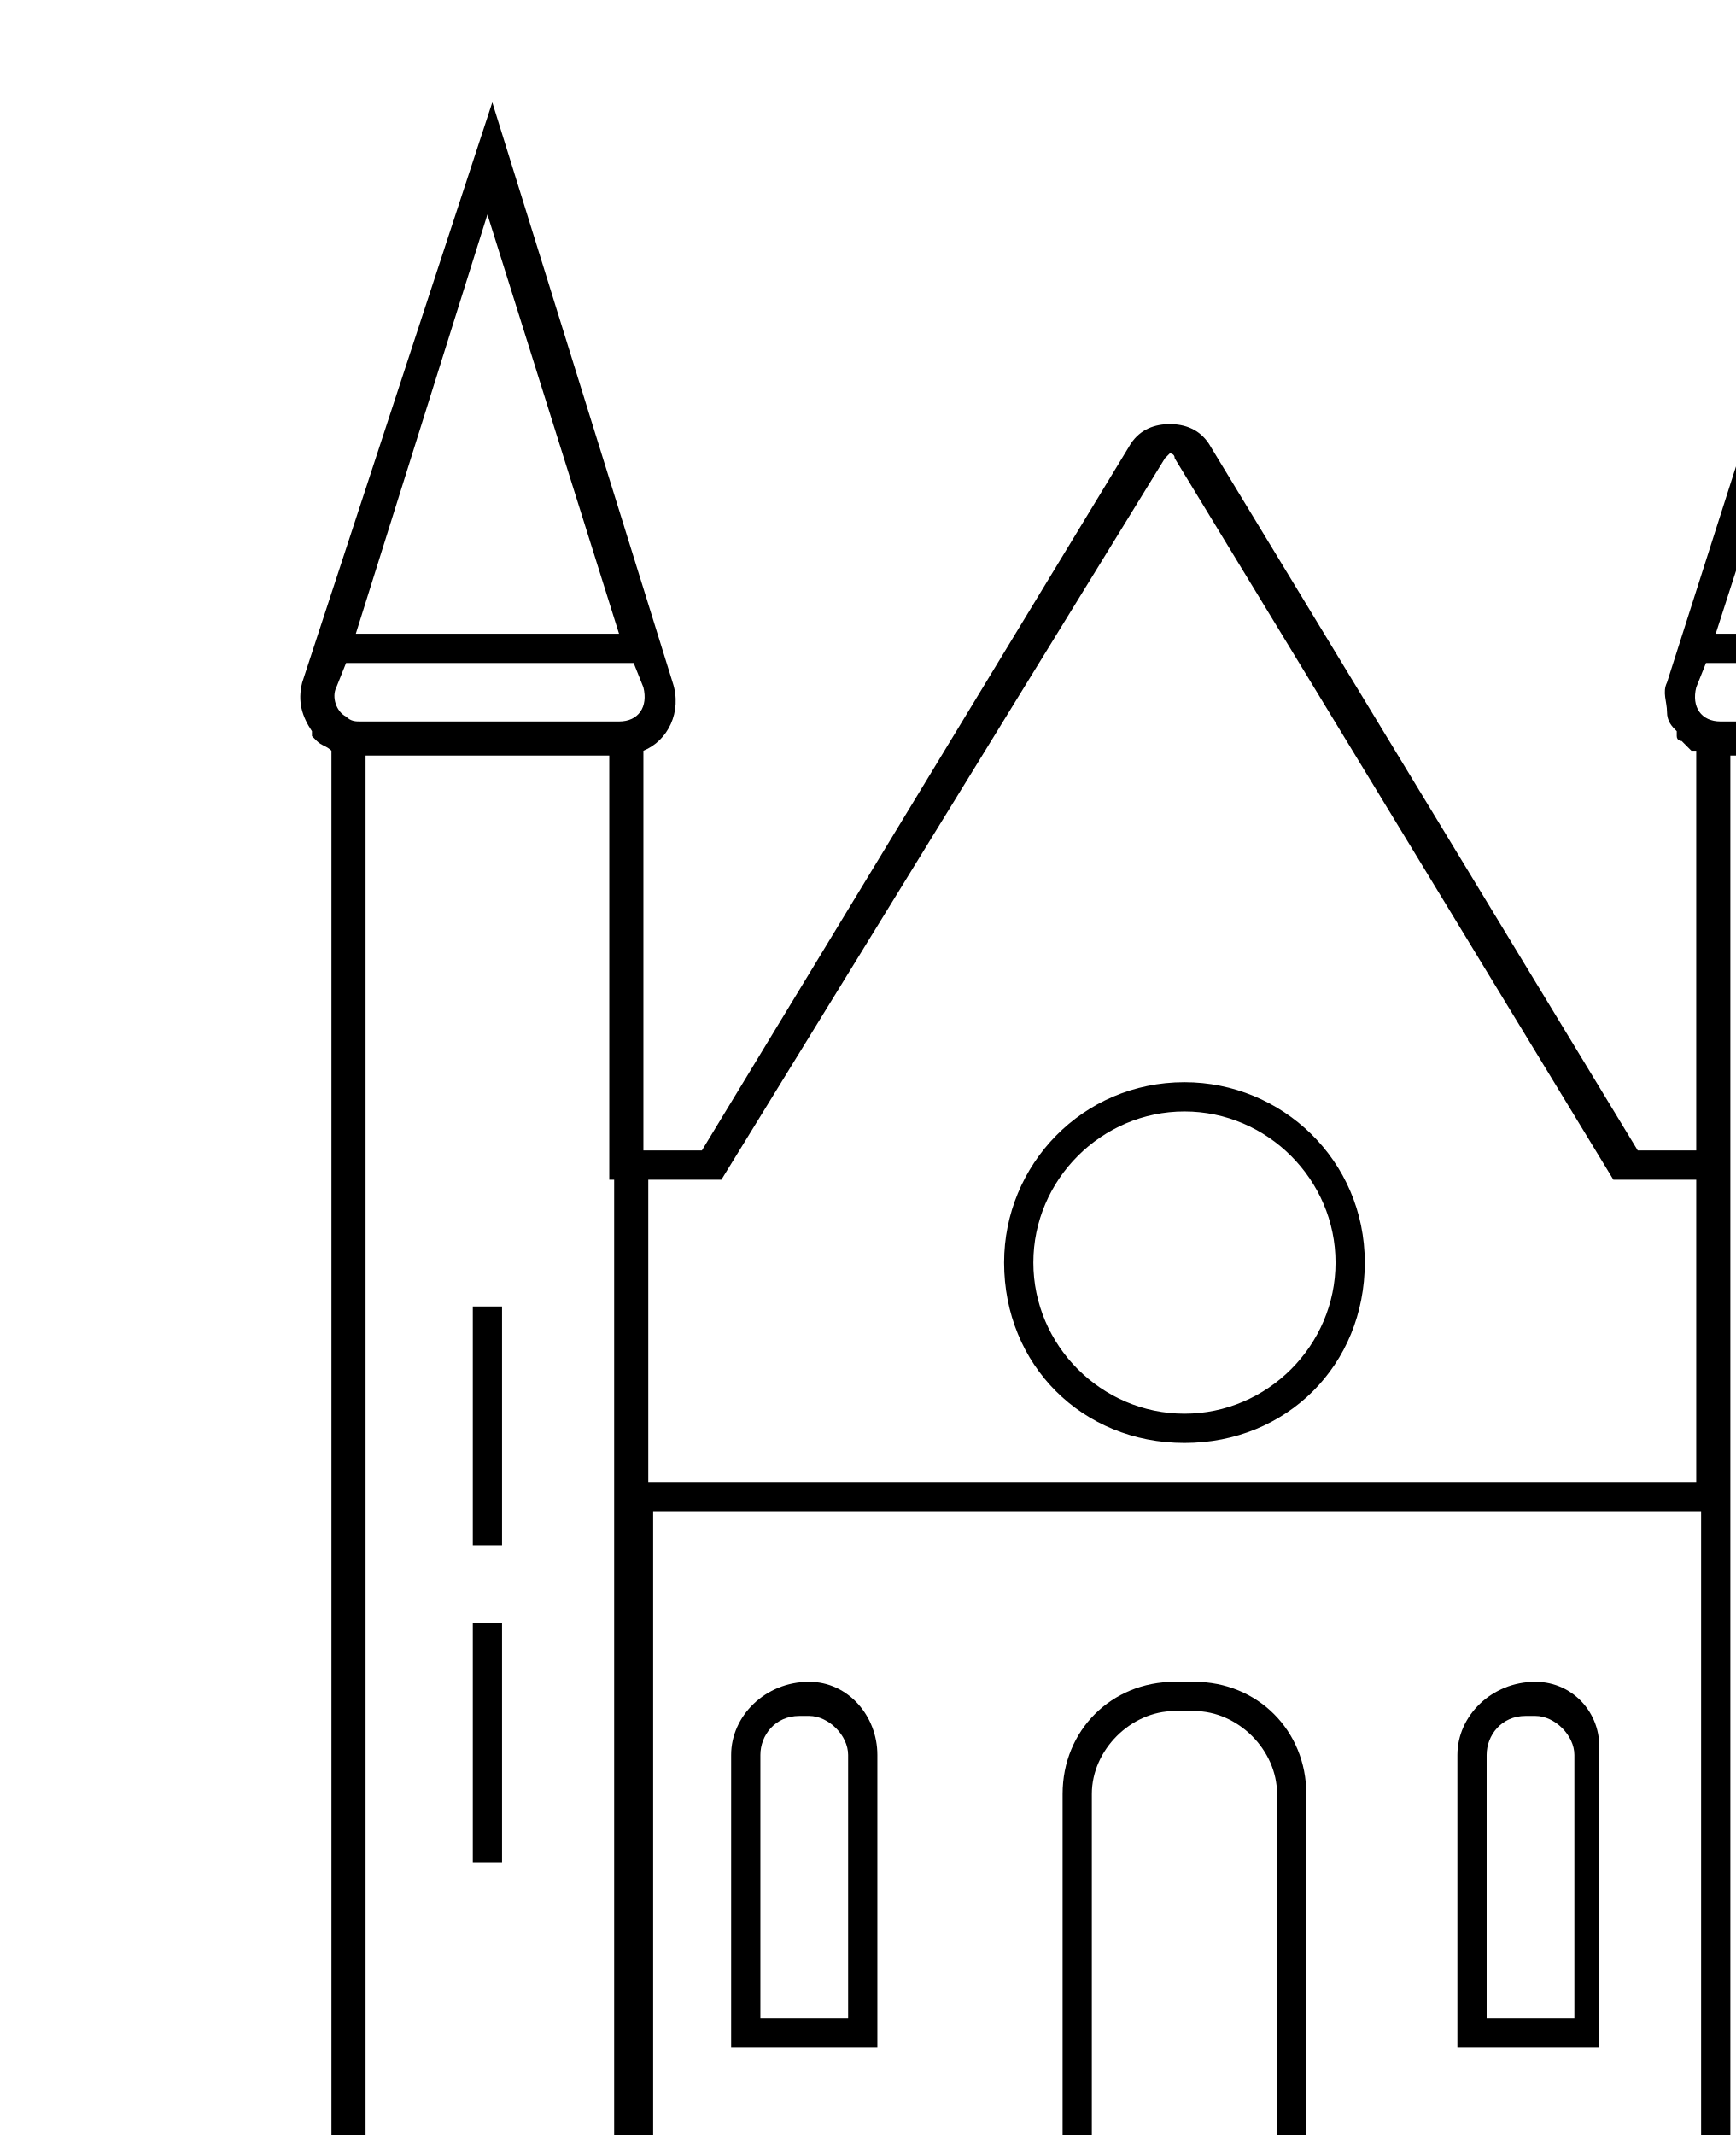
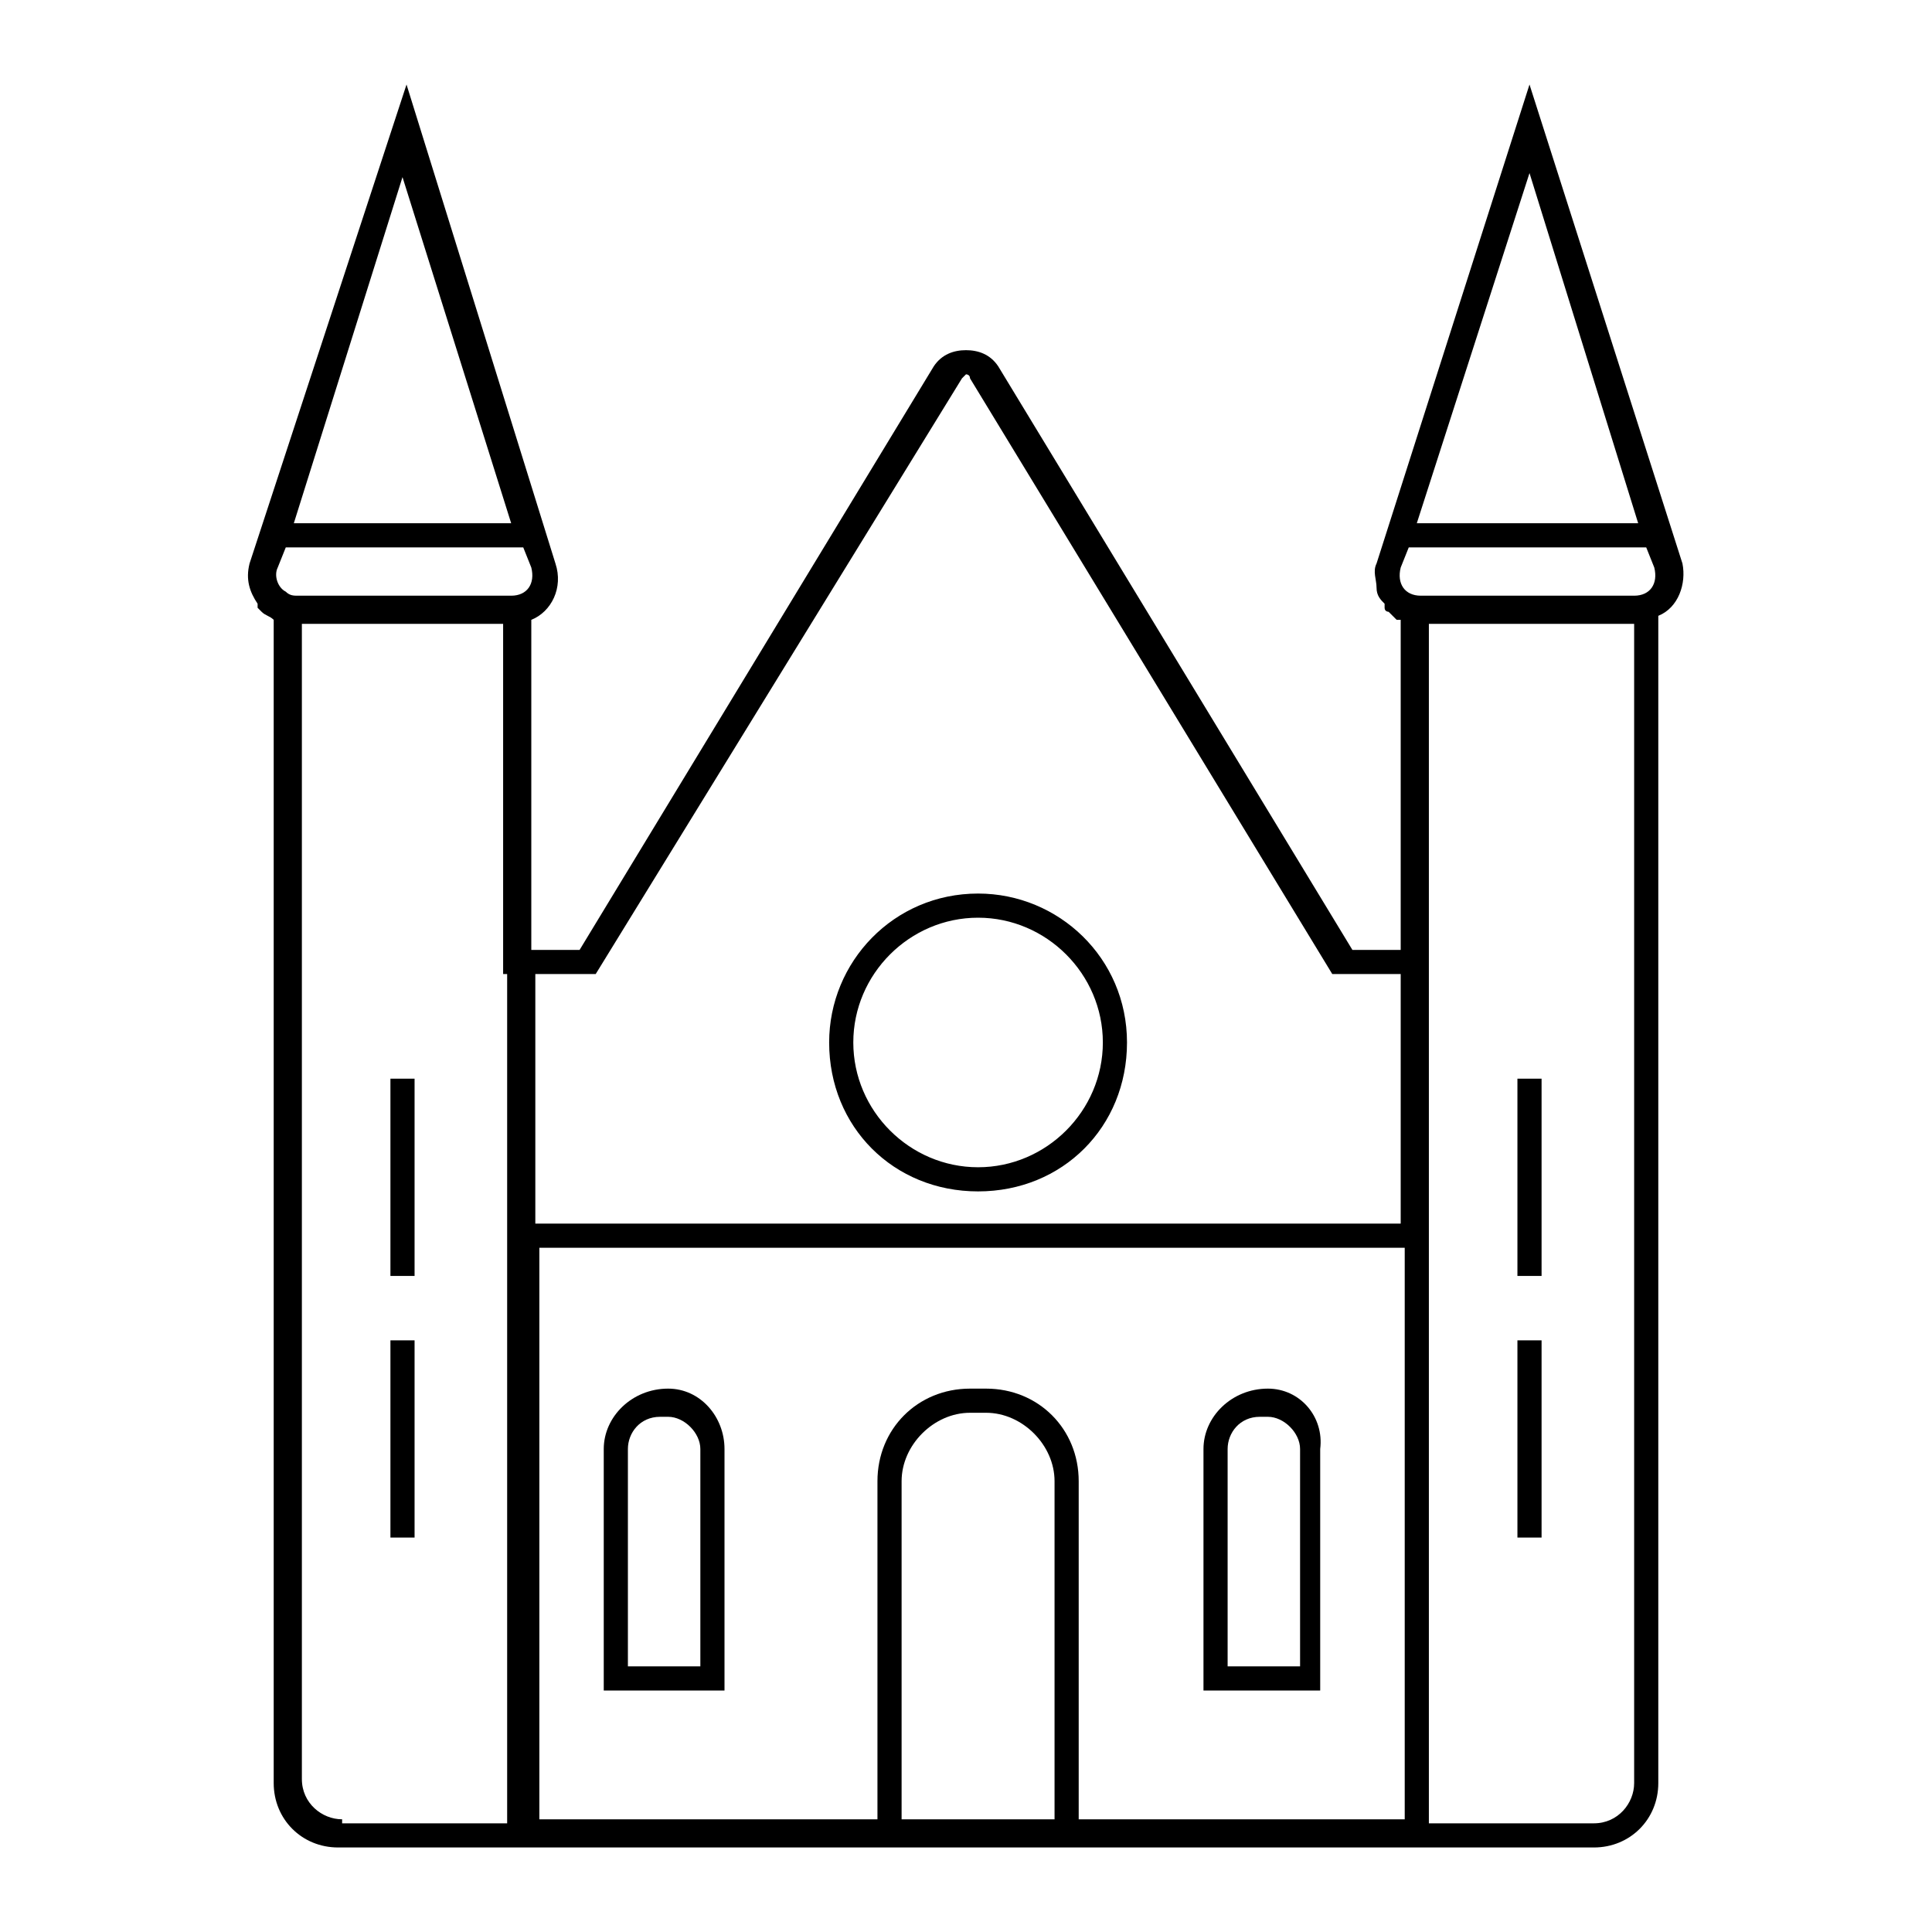
- <svg xmlns="http://www.w3.org/2000/svg" version="1.1" x="0" y="0" xml:space="preserve" id="root">
+ <svg xmlns="http://www.w3.org/2000/svg" viewBox="0 0 48 48" version="1.1" x="0" y="0" xml:space="preserve" id="root">
  <style>.st0{fill:none}</style>
-   <path class="st0" d="M12.5 24.2v-8.7h-5v28.8c0 .5.4 1 1 1h4.1l-.1-21.1zm-2.1 14h-.7v-4.9h.6v4.9zm0-6.5h-.7v-4.9h.6v4.9zM16.6 35.1h-.1c-.4 0-.8.4-.8.8v5.4h1.7V36c-.1-.5-.4-.8-.8-.9zM24.3 29c1.7 0 3.1-1.4 3.1-3.1 0-1.7-1.4-3.1-3.1-3.1-1.7 0-3.1 1.4-3.1 3.1 0 1.7 1.4 3.1 3.1 3.1zM24.5 35.1h-.4c-.9 0-1.7.8-1.7 1.7v8.4h3.8v-8.4c0-.9-.8-1.7-1.7-1.7zM41.1 14.1l-.2-.5H35l-.2.5c-.1.4.1.7.5.7h5.3c.4 0 .6-.3.5-.7z" />
-   <path class="st0" d="M34.8 30.4v-6.2H33.1l-9-14.8-.1-.1s-.1 0-.1.1l-9 14.8h-1.6v6.2h21.5zm-10.5-8.2c2 0 3.7 1.7 3.7 3.7 0 2.1-1.6 3.7-3.7 3.7s-3.7-1.7-3.7-3.7 1.6-3.7 3.7-3.7zM12.7 13L10 4.4 7.3 13zM13.1 14.1l-.2-.5H7.1l-.2.5c-.1.3 0 .5.2.6.1 0 .2.1.3.1h5.2c.4 0 .6-.3.5-.7zM13.3 31v14.2h8.4v-8.4c0-1.3 1-2.3 2.3-2.3h.4c1.3 0 2.3 1 2.3 2.3v8.4h8V31H13.3zM18 42h-3v-6c0-.8.7-1.5 1.5-1.5h.1c.8 0 1.4.7 1.4 1.5v6zm11.9 0v-6c0-.8.7-1.5 1.5-1.5h.1c.8 0 1.4.7 1.4 1.5v6h-3zM40.7 13L38 4.3 35.2 13zM40.5 44.3V15.5h-5.1V45.3h4.1c.6-.1 1-.5 1-1zm-2.2-6.1h-.6v-4.9h.6v4.9zm0-6.5h-.6v-4.9h.6v4.9z" />
-   <path class="st0" d="M31.5 35.1h-.1c-.4 0-.8.4-.8.8v5.4h1.7V36c-.1-.5-.4-.8-.8-.9z" />
+   <path class="st0" fill="none" d="M12.5 24.2v-8.7h-5v28.8c0 .5.4 1 1 1h4.1l-.1-21.1zm-2.1 14h-.7v-4.9h.6v4.9zm0-6.5h-.7v-4.9h.6v4.9zM16.6 35.1h-.1c-.4 0-.8.4-.8.8v5.4h1.7V36c-.1-.5-.4-.8-.8-.9zM24.3 29c1.7 0 3.1-1.4 3.1-3.1 0-1.7-1.4-3.1-3.1-3.1-1.7 0-3.1 1.4-3.1 3.1 0 1.7 1.4 3.1 3.1 3.1zM24.5 35.1h-.4c-.9 0-1.7.8-1.7 1.7v8.4h3.8v-8.4c0-.9-.8-1.7-1.7-1.7zM41.1 14.1l-.2-.5H35l-.2.5c-.1.4.1.7.5.7h5.3c.4 0 .6-.3.5-.7z" />
+   <path class="st0" fill="none" d="M34.8 30.4v-6.2H33.1l-9-14.8-.1-.1s-.1 0-.1.1l-9 14.8h-1.6v6.2h21.5zm-10.5-8.2c2 0 3.7 1.7 3.7 3.7 0 2.1-1.6 3.7-3.7 3.7s-3.7-1.7-3.7-3.7 1.6-3.7 3.7-3.7zM12.7 13L10 4.4 7.3 13zM13.1 14.1l-.2-.5H7.1l-.2.5c-.1.3 0 .5.2.6.1 0 .2.1.3.1h5.2c.4 0 .6-.3.5-.7zM13.3 31v14.2h8.4v-8.4c0-1.3 1-2.3 2.3-2.3h.4c1.3 0 2.3 1 2.3 2.3v8.4h8V31H13.3zM18 42h-3v-6c0-.8.7-1.5 1.5-1.5h.1c.8 0 1.4.7 1.4 1.5v6zm11.9 0v-6c0-.8.7-1.5 1.5-1.5h.1c.8 0 1.4.7 1.4 1.5v6h-3zM40.7 13L38 4.3 35.2 13zM40.5 44.3V15.5h-5.1V45.3h4.1c.6-.1 1-.5 1-1zm-2.2-6.1h-.6v-4.9h.6v4.9zm0-6.5h-.6v-4.9h.6v4.9z" />
+   <path class="st0" fill="none" d="M31.5 35.1h-.1c-.4 0-.8.4-.8.8v5.4h1.7V36c-.1-.5-.4-.8-.8-.9z" />
  <path d="M24.3 29.6c2.1 0 3.7-1.6 3.7-3.7s-1.7-3.7-3.7-3.7c-2.1 0-3.7 1.7-3.7 3.7 0 2.1 1.6 3.7 3.7 3.7zm0-6.8c1.7 0 3.1 1.4 3.1 3.1 0 1.7-1.4 3.1-3.1 3.1-1.7 0-3.1-1.4-3.1-3.1 0-1.7 1.4-3.1 3.1-3.1z" />
  <path d="M41.8 14L38 2.1v.1-.1L34.2 14c-.1.2 0 .4 0 .6 0 .2.1.3.2.4v.1c0 .1.1.1.1.1l.1.1.1.1h.1v8.2h-1.2L24.8 9.1c-.2-.3-.5-.4-.8-.4-.3 0-.6.1-.8.4l-8.8 14.5h-1.2v-8.2c.5-.2.8-.8.6-1.4L10.1 2.1v.2-.2L6.2 14c-.1.4 0 .7.2 1v.1l.1.1c.1.1.2.1.3.2v28.9c0 .9.7 1.6 1.6 1.6H39.6c.9 0 1.6-.7 1.6-1.6v-29c.5-.2.7-.8.6-1.3zm-1.1-1h-5.5L38 4.3l2.7 8.7zm-5.4 1.8c-.4 0-.6-.3-.5-.7l.2-.5h5.9l.2.5c.1.4-.1.7-.5.7h-5.3zm-20.5 9.4l9.1-14.8.1-.1s.1 0 .1.1l9 14.8H34.8v6.2H13.3v-6.2h1.5zM12.7 13H7.3L10 4.4l2.7 8.6zm-5.3 1.8c-.1 0-.2 0-.3-.1-.2-.1-.3-.4-.2-.6l.2-.5H13l.2.5c.1.4-.1.7-.5.7H7.4zm1.1 30.4c-.5 0-1-.4-1-1V15.5h5v8.7h.1v21.1H8.5zm13.9 0v-8.4c0-.9.8-1.7 1.7-1.7h.4c.9 0 1.7.8 1.7 1.7v8.4h-3.8zm4.4 0v-8.4c0-1.3-1-2.3-2.3-2.3h-.4c-1.3 0-2.3 1-2.3 2.3v8.4h-8.4V31h21.5v14.2h-8.1zm8.7 0V15.5h5.1v28.8c0 .5-.4 1-1 1h-4.1z" />
  <path d="M31.5 34.5c-.9 0-1.6.7-1.6 1.5v6h2.9v-6c.1-.8-.5-1.5-1.3-1.5zm.7 6.9h-1.7V36c0-.4.3-.8.8-.8h.2c.4 0 .8.4.8.8v5.4zM16.6 34.5c-.9 0-1.6.7-1.6 1.5v6h3v-6c0-.8-.6-1.5-1.4-1.5zm.7 6.9h-1.7V36c0-.4.3-.8.8-.8h.2c.4 0 .8.4.8.8v5.4zM37.7 26.8h.6v4.9h-.6zM37.7 33.3h.6v4.9h-.6zM9.7 26.8h.6v4.9h-.6zM9.7 33.3h.6v4.9h-.6z" />
</svg>
